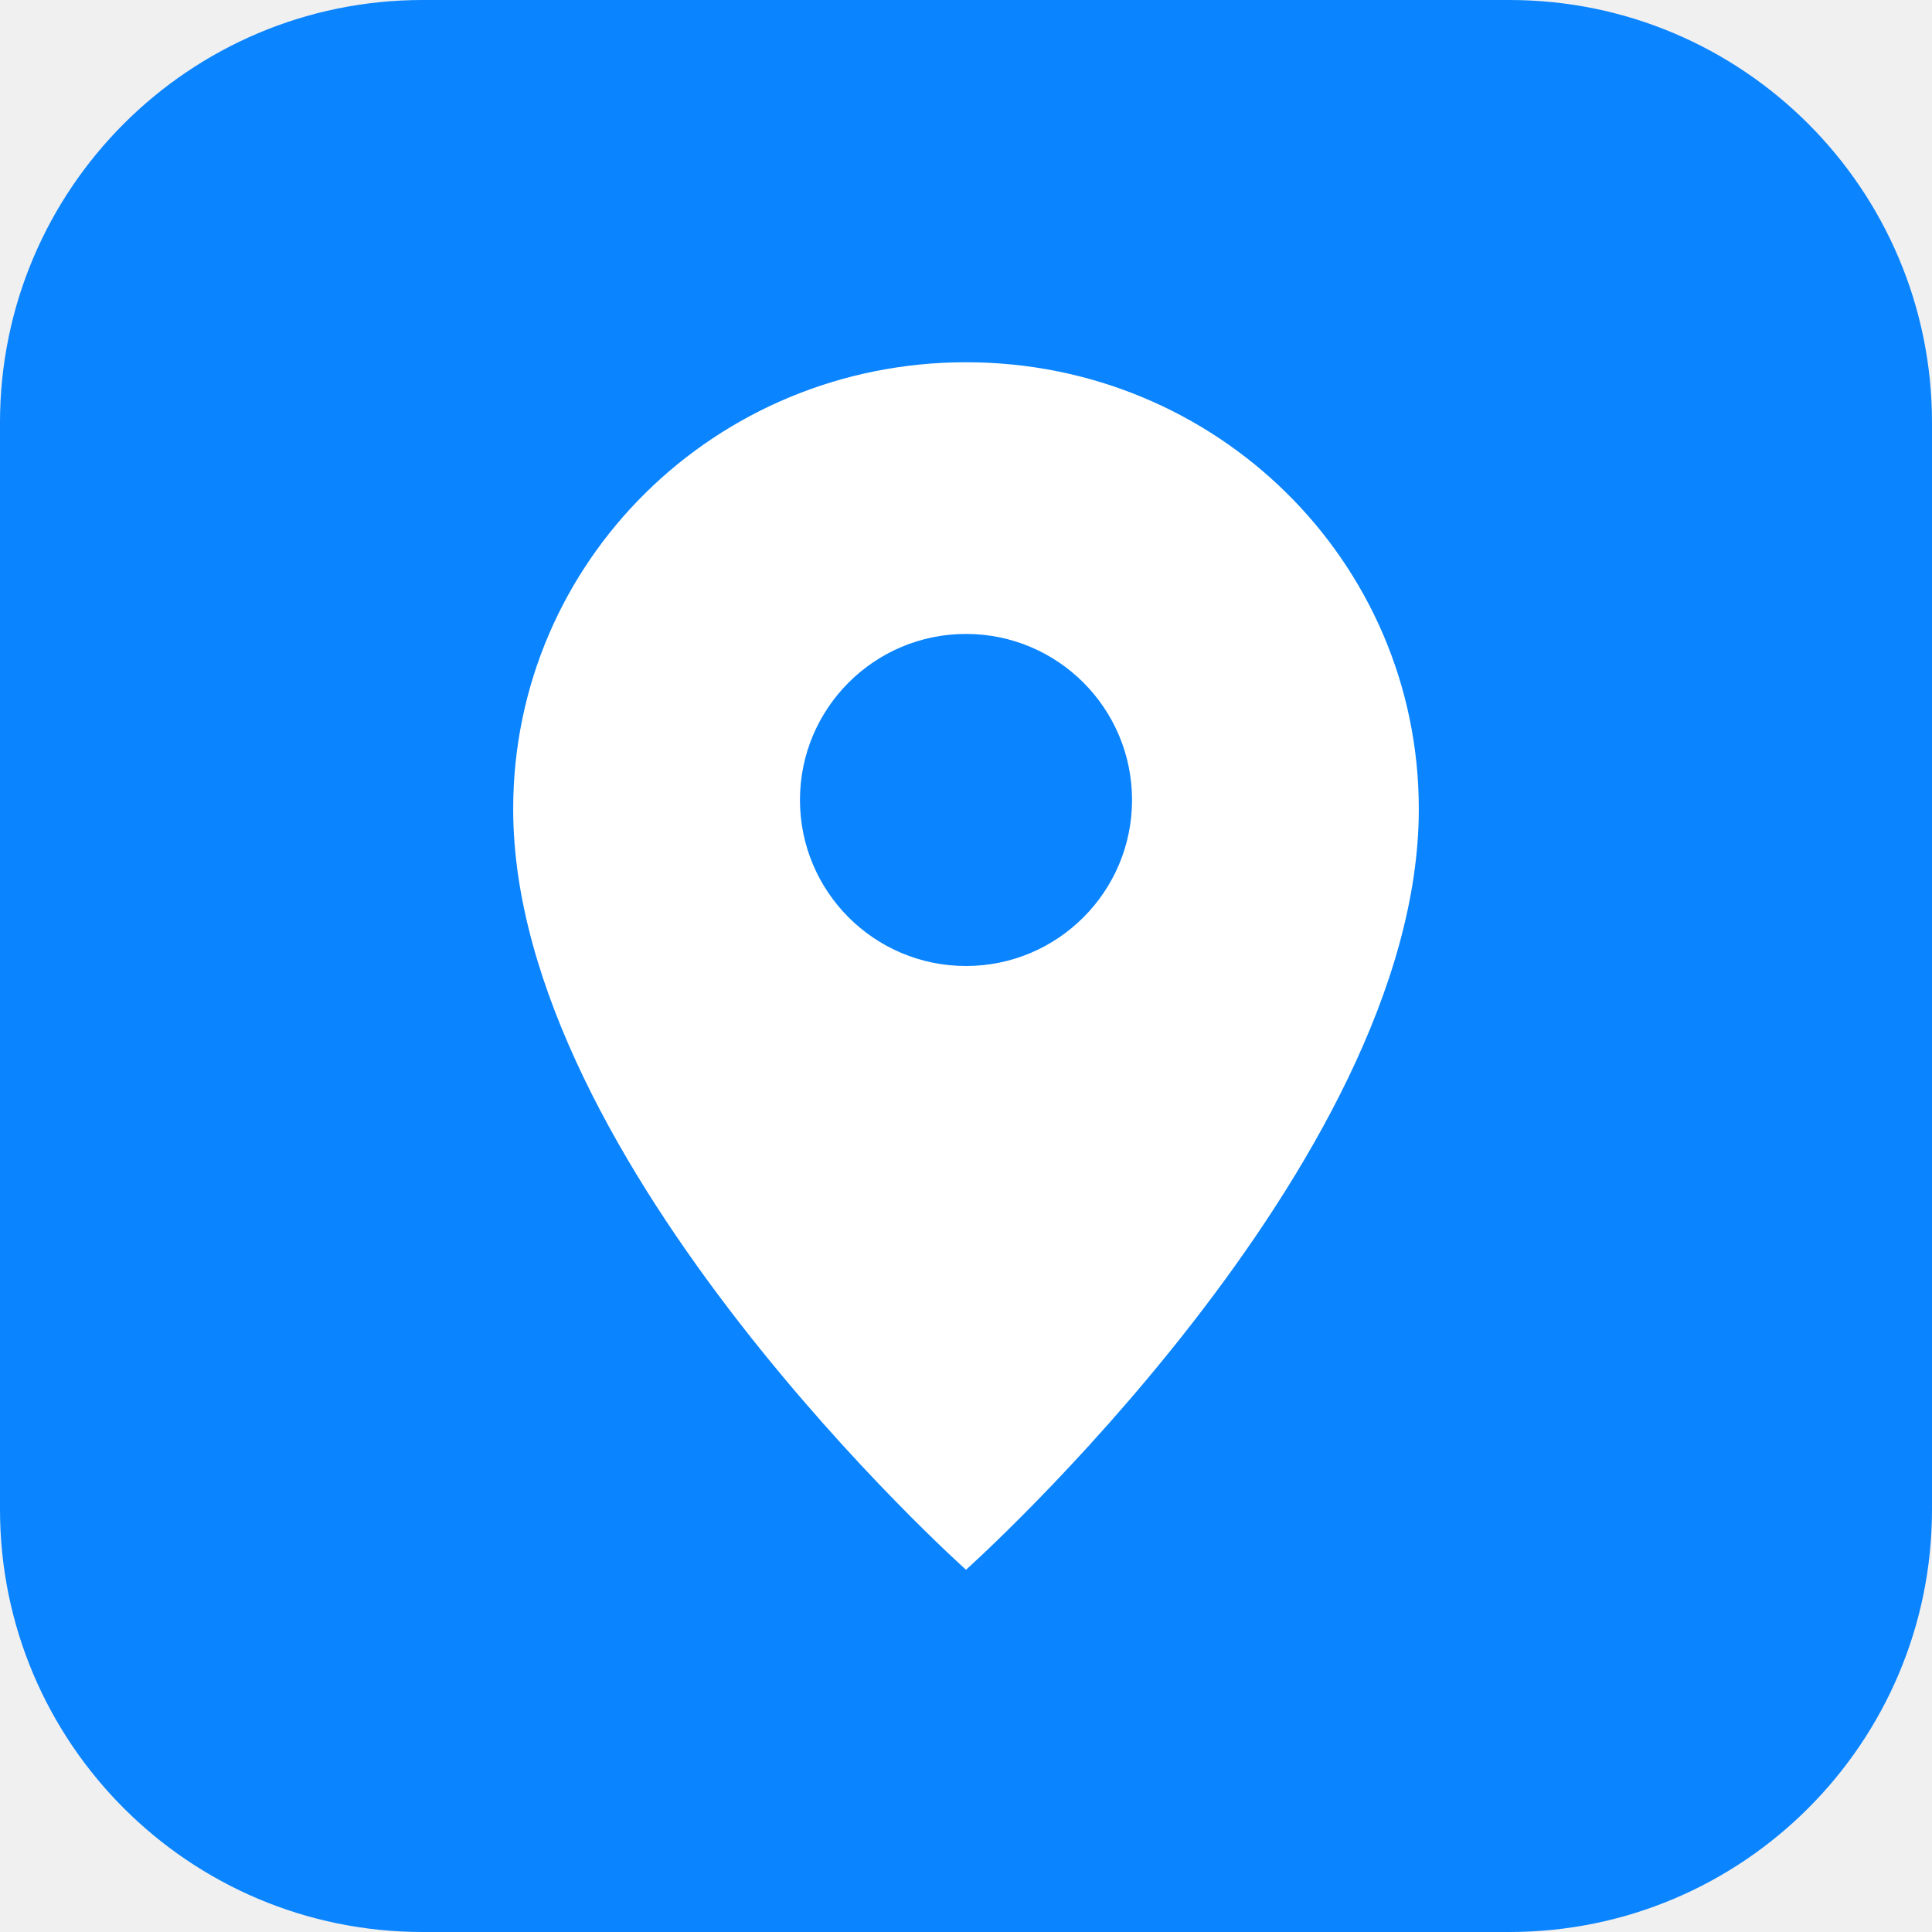
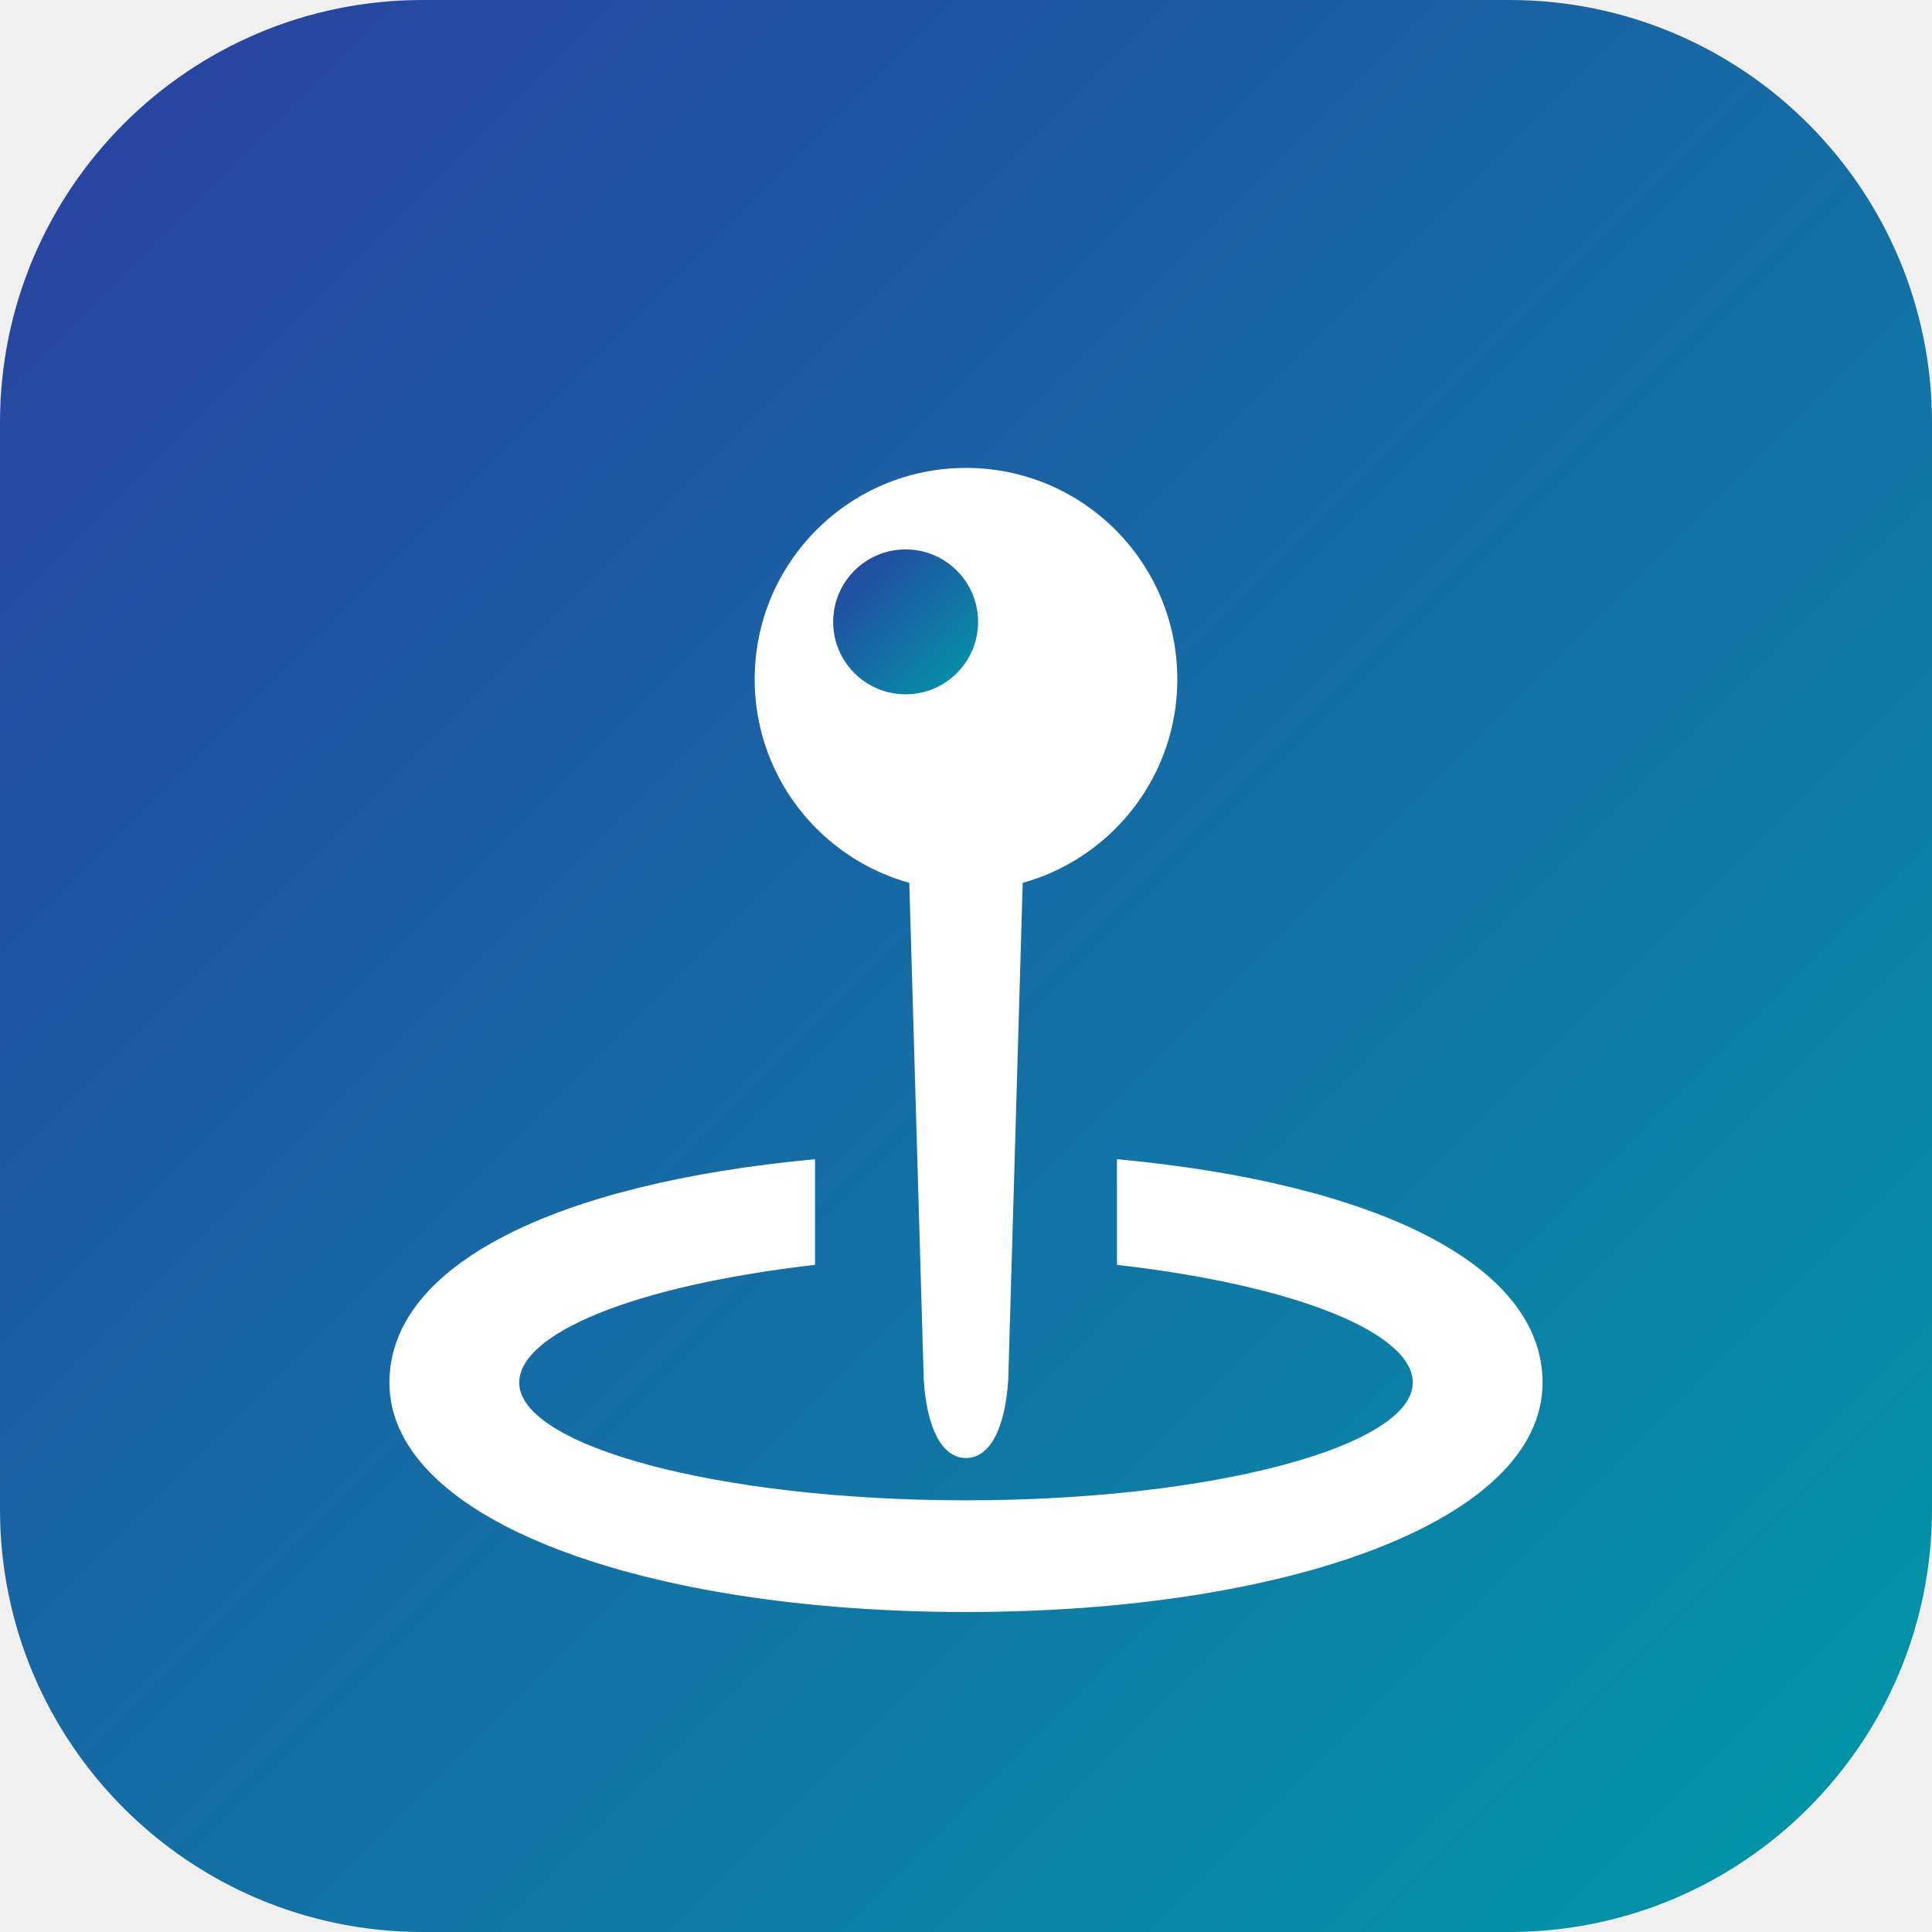
<svg xmlns="http://www.w3.org/2000/svg" viewBox="0 0 64 64">
-   <rect width="64" height="64" rx="14" fill="#0a84ff" />
-   <path d="M32 12c-8.3 0-15 6.6-15 14.8C17 38.6 32 52 32 52s15-13.4 15-25.2C47 18.6 40.3 12 32 12zm0 20a5.5 5.5 0 1 1 0-11 5.5 5.5 0 0 1 0 11z" fill="#fff" />
+   <defs>
+     <linearGradient id="g" x1="0" y1="0" x2="1" y2="1">
+       <stop offset="0" stop-color="#2b3fa0" />
+       <stop offset="1" stop-color="#0099a8" />
+     </linearGradient>
+   </defs>
+   <rect width="64" height="64" rx="14" fill="url(#g)" />
+   <g fill="#fff">
+     <circle cx="32" cy="22.5" r="7" />
+     <path d="M30.1 28.5h3.8l-.5 17.2c-.1 1.6-.6 2.6-1.4 2.6s-1.3-1-1.4-2.6z" />
+     <path d="M27 38.4v3.5c-6.1.7-9.8 2.3-9.8 3.9 0 2.1 6.6 3.9 14.8 3.9s14.8-1.8 14.8-3.9c0-1.6-3.7-3.2-9.8-3.9v-3.5c8.6.8 14.1 3.5 14.1 7.4 0 4.6-8.5 7.6-19.1 7.6s-19.1-3-19.1-7.6c0-3.9 5.5-6.6 14.1-7.4z" />
+   </g>
+   <circle cx="30" cy="20.6" r="2.4" fill="url(#g)" />
</svg>
